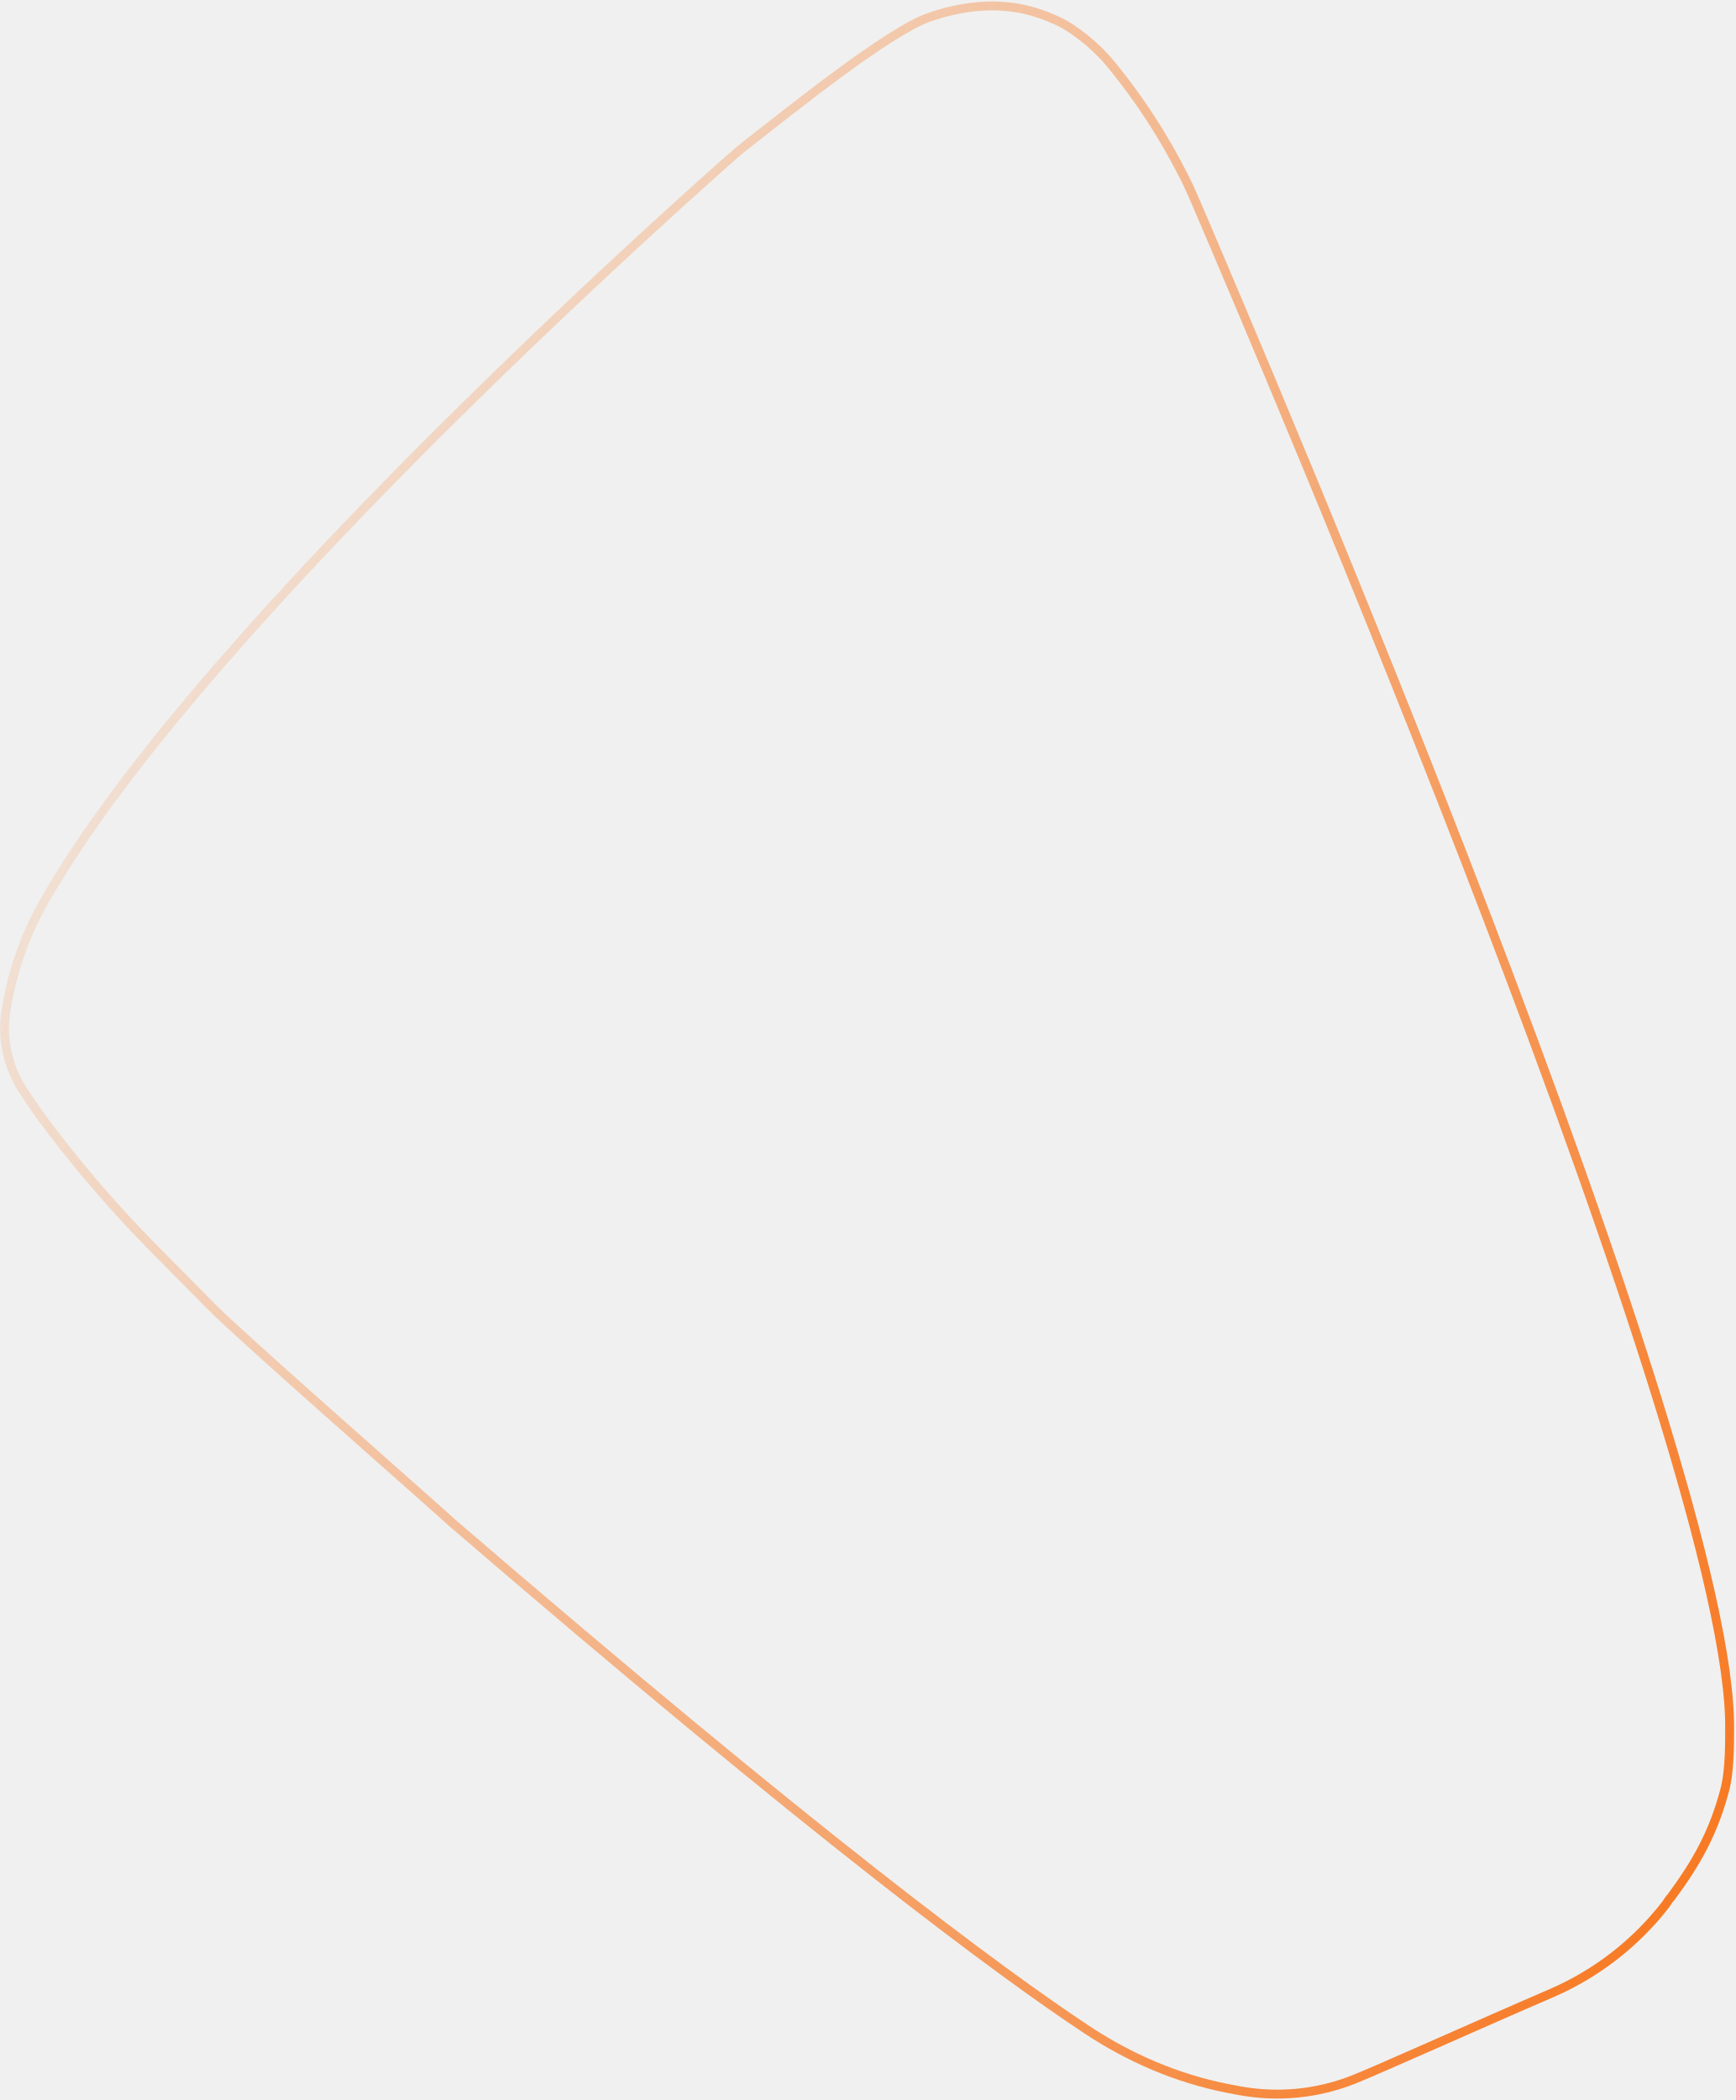
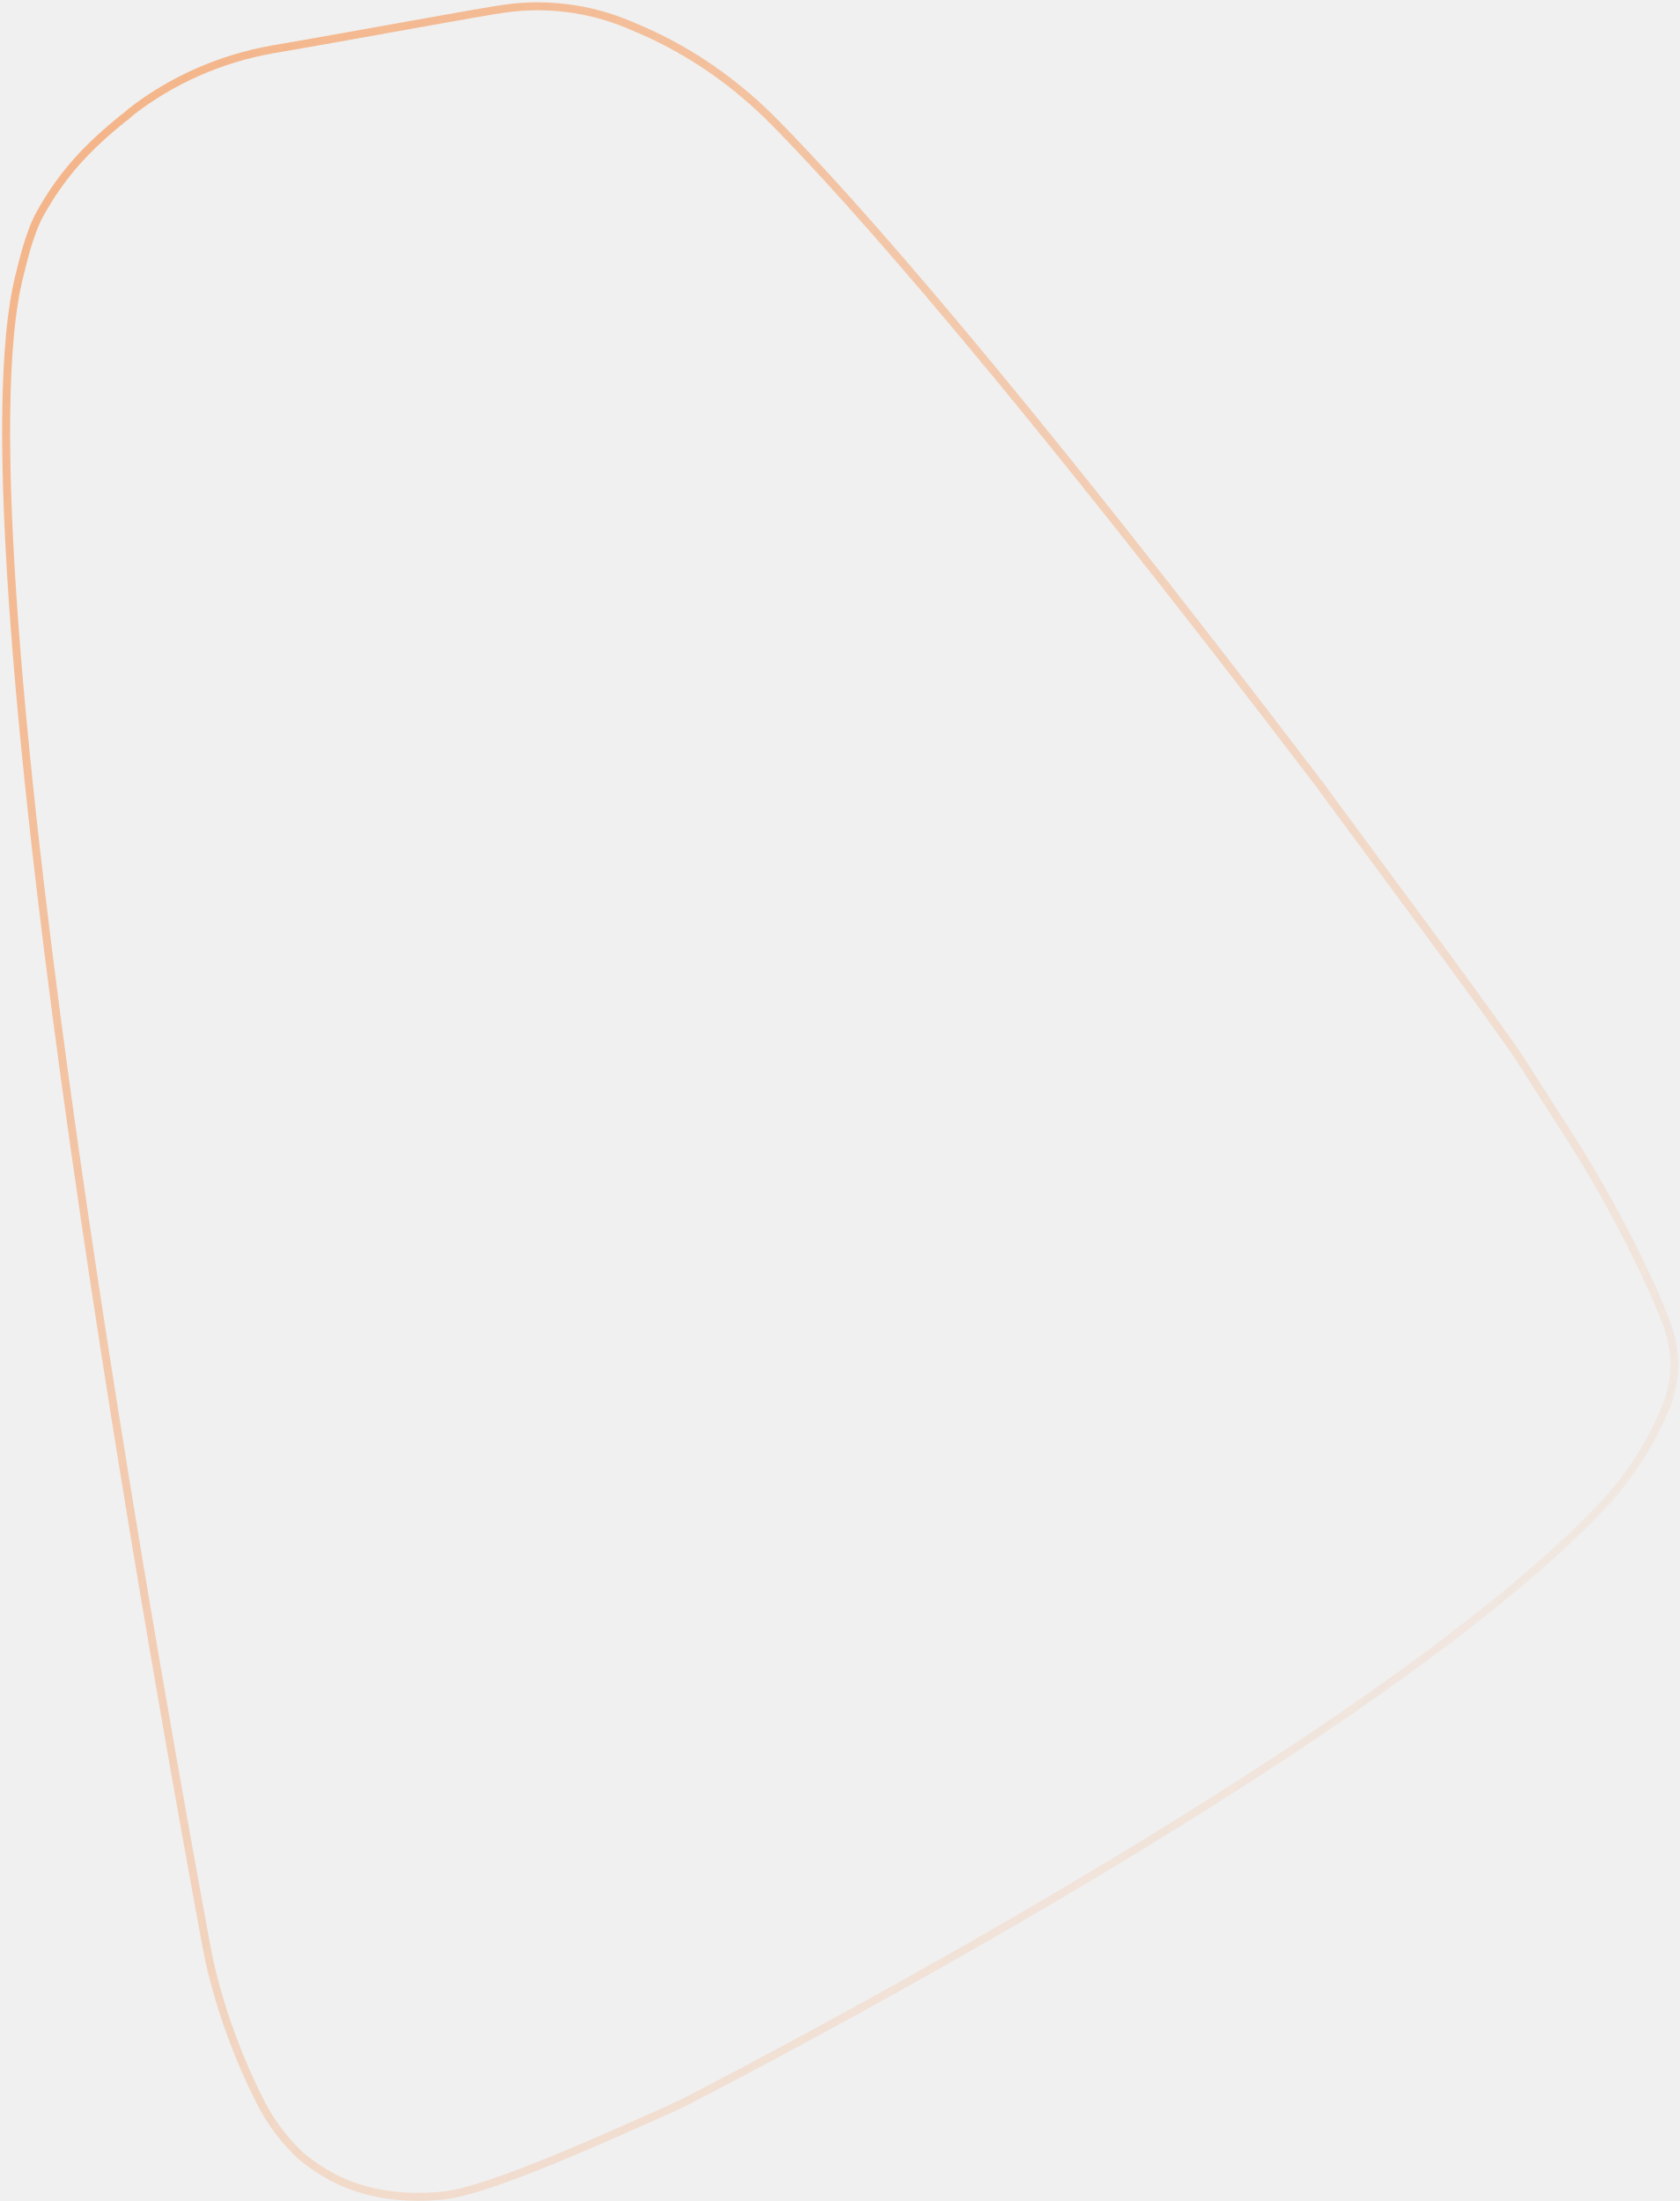
- <svg xmlns="http://www.w3.org/2000/svg" width="587" height="710" viewBox="0 0 587 710" fill="none">
-   <mask id="path-1-inside-1_1_983" fill="white">
-     <path d="M151.833 515.904C142.379 507.293 79.529 452.186 70.458 442.884C61.386 433.583 52.78 425.206 44.17 416.136C33.145 404.419 22.803 392.08 13.194 379.18C10.759 375.825 8.439 372.432 6.195 368.964C0.84 360.478 -1.12 350.301 0.709 340.482C2.569 329.068 6.23 318.034 11.554 307.789C59.201 219.48 220.264 75.094 245.976 52.342C248.074 50.486 250.184 48.732 252.395 47.012C267.06 35.614 299.457 9.477 313.484 4.508C325.157 0.371 337.937 -0.997 349.832 2.51C353.565 3.611 357.198 5.084 360.673 6.919C366.972 10.706 372.572 15.555 377.225 21.248C386.773 32.974 395.012 45.699 401.793 59.191C403.433 62.453 404.897 65.79 406.33 69.145C426.697 116.832 587.866 492.879 586.368 584.974C586.333 587.176 586.595 598.273 584.703 605.449C580.827 620.152 575.139 630.355 566.089 642.57L565.705 642.954L564.405 644.871C554.208 658.019 540.883 668.401 525.628 675.079C502.048 685.227 464.878 701.939 458.002 704.569C445.573 709.45 432.002 710.748 418.823 708.314C417.425 708.06 416.029 707.795 414.635 707.519C397.488 704.13 381.315 697.156 366.731 687.501C337.069 667.867 275.055 622.017 151.832 515.903L151.833 515.904Z" />
-   </mask>
-   <path d="M151.833 515.904L149.813 518.122L153.954 513.783L151.833 515.904ZM70.458 442.884L72.606 440.789L72.606 440.789L70.458 442.884ZM44.17 416.136L41.986 418.191L41.995 418.201L44.17 416.136ZM13.194 379.18L10.766 380.942L10.777 380.957L10.788 380.972L13.194 379.18ZM6.195 368.964L3.659 370.565L3.667 370.579L3.676 370.593L6.195 368.964ZM0.709 340.482L3.658 341.032L3.664 340.998L3.67 340.965L0.709 340.482ZM11.554 307.789L8.914 306.365L8.902 306.385L8.892 306.406L11.554 307.789ZM245.976 52.342L243.988 50.096L243.988 50.096L245.976 52.342ZM252.395 47.012L250.554 44.643L250.553 44.644L252.395 47.012ZM313.484 4.508L314.486 7.335L314.486 7.335L313.484 4.508ZM349.832 2.51L348.984 5.388L348.984 5.388L349.832 2.51ZM360.673 6.919L362.218 4.348L362.147 4.305L362.074 4.267L360.673 6.919ZM377.225 21.248L379.551 19.354L379.548 19.349L377.225 21.248ZM401.793 59.191L399.113 60.539L399.113 60.539L401.793 59.191ZM406.33 69.145L403.571 70.324L403.571 70.324L406.33 69.145ZM586.368 584.974L583.368 584.925L583.368 584.926L586.368 584.974ZM584.703 605.449L587.604 606.214L587.604 606.214L584.703 605.449ZM566.089 642.57L568.21 644.691L568.367 644.534L568.5 644.356L566.089 642.57ZM565.705 642.954L563.584 640.832L563.383 641.034L563.223 641.27L565.705 642.954ZM564.405 644.871L566.776 646.71L566.834 646.634L566.888 646.555L564.405 644.871ZM525.628 675.079L526.814 677.835L526.822 677.831L526.831 677.827L525.628 675.079ZM458.002 704.569L456.93 701.767L456.918 701.772L456.905 701.777L458.002 704.569ZM418.823 708.314L419.368 705.364L419.359 705.363L418.823 708.314ZM414.635 707.519L415.218 704.576L415.217 704.576L414.635 707.519ZM366.731 687.501L368.387 685L368.387 685L366.731 687.501ZM151.832 515.903L153.789 513.63L149.71 518.024L151.832 515.903ZM153.853 513.686C149.108 509.364 130.995 493.401 112.994 477.41C94.906 461.341 77.044 445.34 72.606 440.789L68.31 444.978C72.943 449.729 91.041 465.933 109.009 481.896C127.065 497.936 145.103 513.832 149.813 518.122L153.853 513.686ZM72.606 440.789C63.446 431.398 54.955 423.139 46.346 414.07L41.995 418.201C50.606 427.273 59.326 435.767 68.311 444.978L72.606 440.789ZM46.355 414.08C35.408 402.446 25.14 390.196 15.6 377.388L10.788 380.972C20.465 393.964 30.881 406.391 41.986 418.191L46.355 414.08ZM15.622 377.418C13.22 374.108 10.93 370.759 8.715 367.334L3.676 370.593C5.948 374.105 8.299 377.542 10.766 380.942L15.622 377.418ZM8.732 367.362C3.778 359.513 1.968 350.104 3.658 341.032L-2.241 339.933C-4.208 350.499 -2.099 361.443 3.659 370.565L8.732 367.362ZM3.67 340.965C5.479 329.864 9.039 319.135 14.216 309.173L8.892 306.406C3.421 316.934 -0.34 328.271 -2.252 340L3.67 340.965ZM14.194 309.214C37.787 265.487 89.668 207.591 139.123 157.592C188.493 107.68 235.131 65.945 247.964 54.589L243.988 50.096C231.109 61.492 184.36 103.326 134.858 153.372C85.442 203.332 32.968 261.783 8.914 306.365L14.194 309.214ZM247.964 54.589C250.016 52.773 252.077 51.06 254.237 49.38L250.553 44.644C248.29 46.404 246.132 48.198 243.988 50.096L247.964 54.589ZM254.236 49.38C261.609 43.65 273.312 34.315 284.954 25.767C290.771 21.497 296.533 17.451 301.692 14.175C306.899 10.867 311.316 8.458 314.486 7.335L312.482 1.68C308.638 3.042 303.745 5.763 298.475 9.11C293.156 12.488 287.273 16.621 281.403 20.931C269.673 29.543 257.845 38.976 250.554 44.643L254.236 49.38ZM314.486 7.335C325.738 3.348 337.851 2.105 348.984 5.388L350.681 -0.367C338.022 -4.1 324.576 -2.606 312.482 1.68L314.486 7.335ZM348.984 5.388C352.526 6.432 355.974 7.831 359.272 9.572L362.074 4.267C358.422 2.338 354.603 0.789 350.681 -0.367L348.984 5.388ZM359.127 9.491C365.13 13.099 370.467 17.72 374.902 23.146L379.548 19.349C374.676 13.389 368.814 8.313 362.218 4.348L359.127 9.491ZM374.899 23.142C384.31 34.7 392.429 47.241 399.113 60.539L404.474 57.844C397.594 44.157 389.237 31.249 379.551 19.354L374.899 23.142ZM399.113 60.539C400.709 63.713 402.143 66.979 403.571 70.324L409.089 67.967C407.651 64.6 406.157 61.192 404.474 57.844L399.113 60.539ZM403.571 70.324C413.754 94.166 459.118 200.053 501.747 311.479C523.062 367.195 543.679 424.258 558.869 473.12C566.464 497.552 572.691 519.898 576.97 538.98C581.26 558.111 583.55 573.779 583.368 584.925L589.368 585.023C589.561 573.145 587.141 556.916 582.825 537.667C578.497 518.371 572.22 495.857 564.598 471.339C549.354 422.3 528.686 365.102 507.35 309.335C464.677 197.792 419.273 91.812 409.089 67.967L403.571 70.324ZM583.368 584.926C583.329 587.4 583.574 597.965 581.803 604.684L587.604 606.214C589.616 598.581 589.337 586.952 589.368 585.022L583.368 584.926ZM581.803 604.684C578.049 618.92 572.571 628.782 563.678 640.784L568.5 644.356C577.707 631.928 583.605 621.383 587.604 606.214L581.803 604.684ZM563.968 640.449L563.584 640.832L567.827 645.075L568.21 644.691L563.968 640.449ZM563.223 641.27L561.922 643.187L566.888 646.555L568.188 644.637L563.223 641.27ZM562.034 643.033C552.145 655.785 539.221 665.854 524.425 672.331L526.831 677.827C542.545 670.949 556.272 660.254 566.776 646.71L562.034 643.033ZM524.442 672.323C500.715 682.534 463.736 699.164 456.93 701.767L459.074 707.371C466.019 704.714 503.381 687.919 526.814 677.835L524.442 672.323ZM456.905 701.777C445 706.452 431.998 707.697 419.368 705.364L418.278 711.264C432.006 713.8 446.147 712.449 459.099 707.361L456.905 701.777ZM419.359 705.363C417.977 705.111 416.596 704.849 415.218 704.576L414.052 710.462C415.462 710.741 416.874 711.009 418.286 711.266L419.359 705.363ZM415.217 704.576C398.488 701.27 382.675 694.459 368.387 685L365.075 690.003C379.954 699.853 396.489 706.991 414.053 710.462L415.217 704.576ZM368.387 685C338.882 665.469 276.978 619.715 153.789 513.63L149.874 518.176C273.131 624.319 335.257 670.265 365.075 690.003L368.387 685ZM149.71 518.024L149.711 518.025L153.954 513.783L153.953 513.782L149.71 518.024Z" fill="url(#paint0_linear_1_983)" mask="url(#path-1-inside-1_1_983)" />
+ <svg xmlns="http://www.w3.org/2000/svg" width="634" height="831" viewBox="0 0 634 831" fill="none">
+   <g opacity="0.5">
+     <mask id="path-1-inside-1_38_5437" fill="white">
+       <path d="M499.661 295.695C508.436 307.918 567.365 386.753 575.497 399.654C583.631 412.554 591.471 424.288 599.123 436.805C608.895 452.949 617.689 469.615 625.462 486.721C627.408 491.152 629.209 495.597 630.897 500.106C634.872 511.103 634.374 523.112 629.505 533.715C624.157 546.112 616.792 557.603 607.682 567.764C527.082 654.883 297.193 775.344 260.577 794.238C257.589 795.779 254.616 797.202 251.532 798.56C231.083 807.553 185.644 828.502 167.724 830.406C152.81 831.991 137.355 830.159 124.29 823.054C120.191 820.825 116.312 818.201 112.719 815.21C106.333 809.27 101.066 802.315 97.148 794.656C89.122 778.892 82.917 762.346 78.642 745.319C77.609 741.203 76.803 737.048 76.039 732.88C65.181 673.652 -21.108 206.443 6.092 102.851C6.742 100.374 9.497 87.775 13.711 80.172C22.344 64.595 31.873 54.578 45.923 43.177L46.481 42.845L48.545 41.024C64.205 28.873 82.793 20.672 102.634 17.165C133.255 11.939 181.722 2.893 190.56 1.741C206.571 -0.486 222.94 1.636 237.816 7.868C239.395 8.524 240.969 9.192 242.537 9.872C261.83 18.231 278.985 30.381 293.524 45.137C323.095 75.147 383.595 143.31 499.662 295.697L499.661 295.695Z" />
+     </mask>
+     <path d="M499.661 295.695C508.436 307.918 567.365 386.753 575.497 399.654C583.631 412.554 591.471 424.288 599.123 436.805C608.895 452.949 617.689 469.615 625.462 486.721C627.408 491.152 629.209 495.597 630.897 500.106C634.872 511.103 634.374 523.112 629.505 533.715C624.157 546.112 616.792 557.603 607.682 567.764C527.082 654.883 297.193 775.344 260.577 794.238C257.589 795.779 254.616 797.202 251.532 798.56C231.083 807.553 185.644 828.502 167.724 830.406C152.81 831.991 137.355 830.159 124.29 823.054C120.191 820.825 116.312 818.201 112.719 815.21C106.333 809.27 101.066 802.315 97.148 794.656C89.122 778.892 82.917 762.346 78.642 745.319C77.609 741.203 76.803 737.048 76.039 732.88C65.181 673.652 -21.108 206.443 6.092 102.851C6.742 100.374 9.497 87.775 13.711 80.172C22.344 64.595 31.873 54.578 45.923 43.177L46.481 42.845L48.545 41.024C64.205 28.873 82.793 20.672 102.634 17.165C133.255 11.939 181.722 2.893 190.56 1.741C206.571 -0.486 222.94 1.636 237.816 7.868C239.395 8.524 240.969 9.192 242.537 9.872C261.83 18.231 278.985 30.381 293.524 45.137C323.095 75.147 383.595 143.31 499.662 295.697L499.661 295.695Z" stroke="url(#paint0_linear_38_5437)" stroke-width="6" mask="url(#path-1-inside-1_38_5437)" />
+   </g>
  <defs>
-     <linearGradient id="paint0_linear_1_983" x1="633.921" y1="627.465" x2="-51.51" y2="321.22" gradientUnits="userSpaceOnUse">
+     <linearGradient id="paint0_linear_38_5437" x1="-38.274" y1="42.303" x2="662.265" y2="598.877" gradientUnits="userSpaceOnUse">
      <stop stop-color="#F87216" />
      <stop offset="1" stop-color="#F87216" stop-opacity="0.07" />
    </linearGradient>
  </defs>
</svg>
